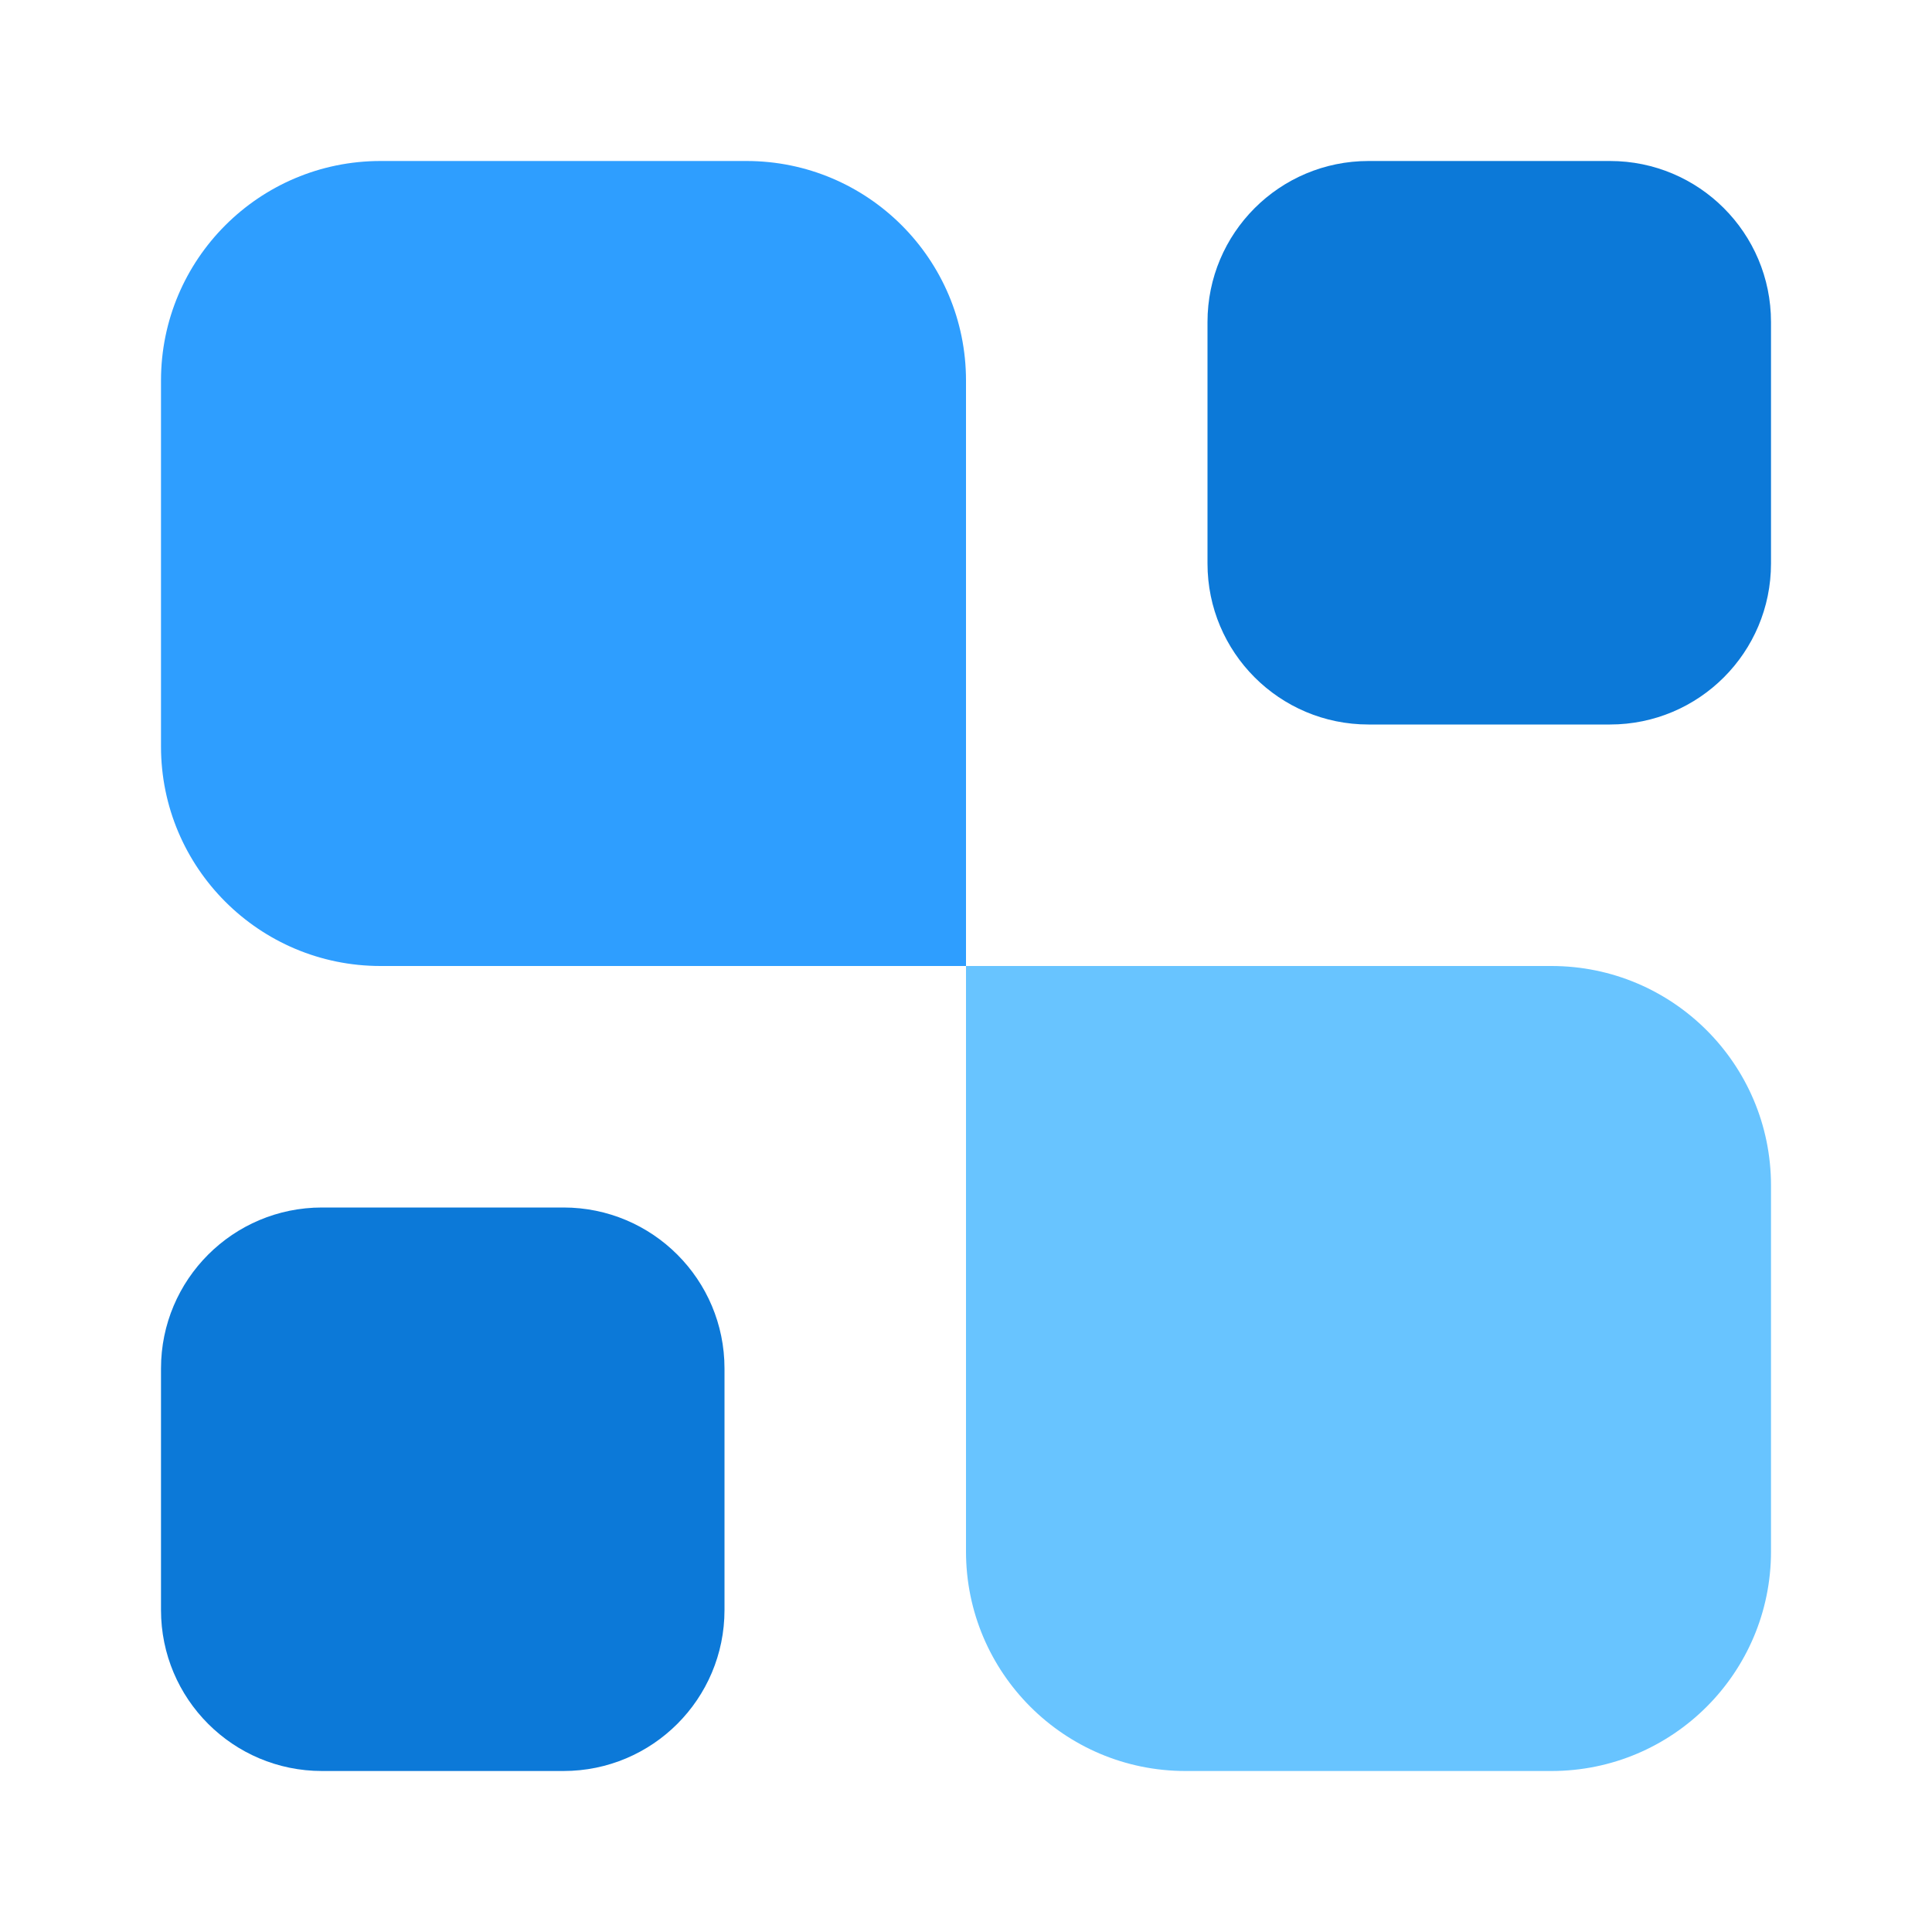
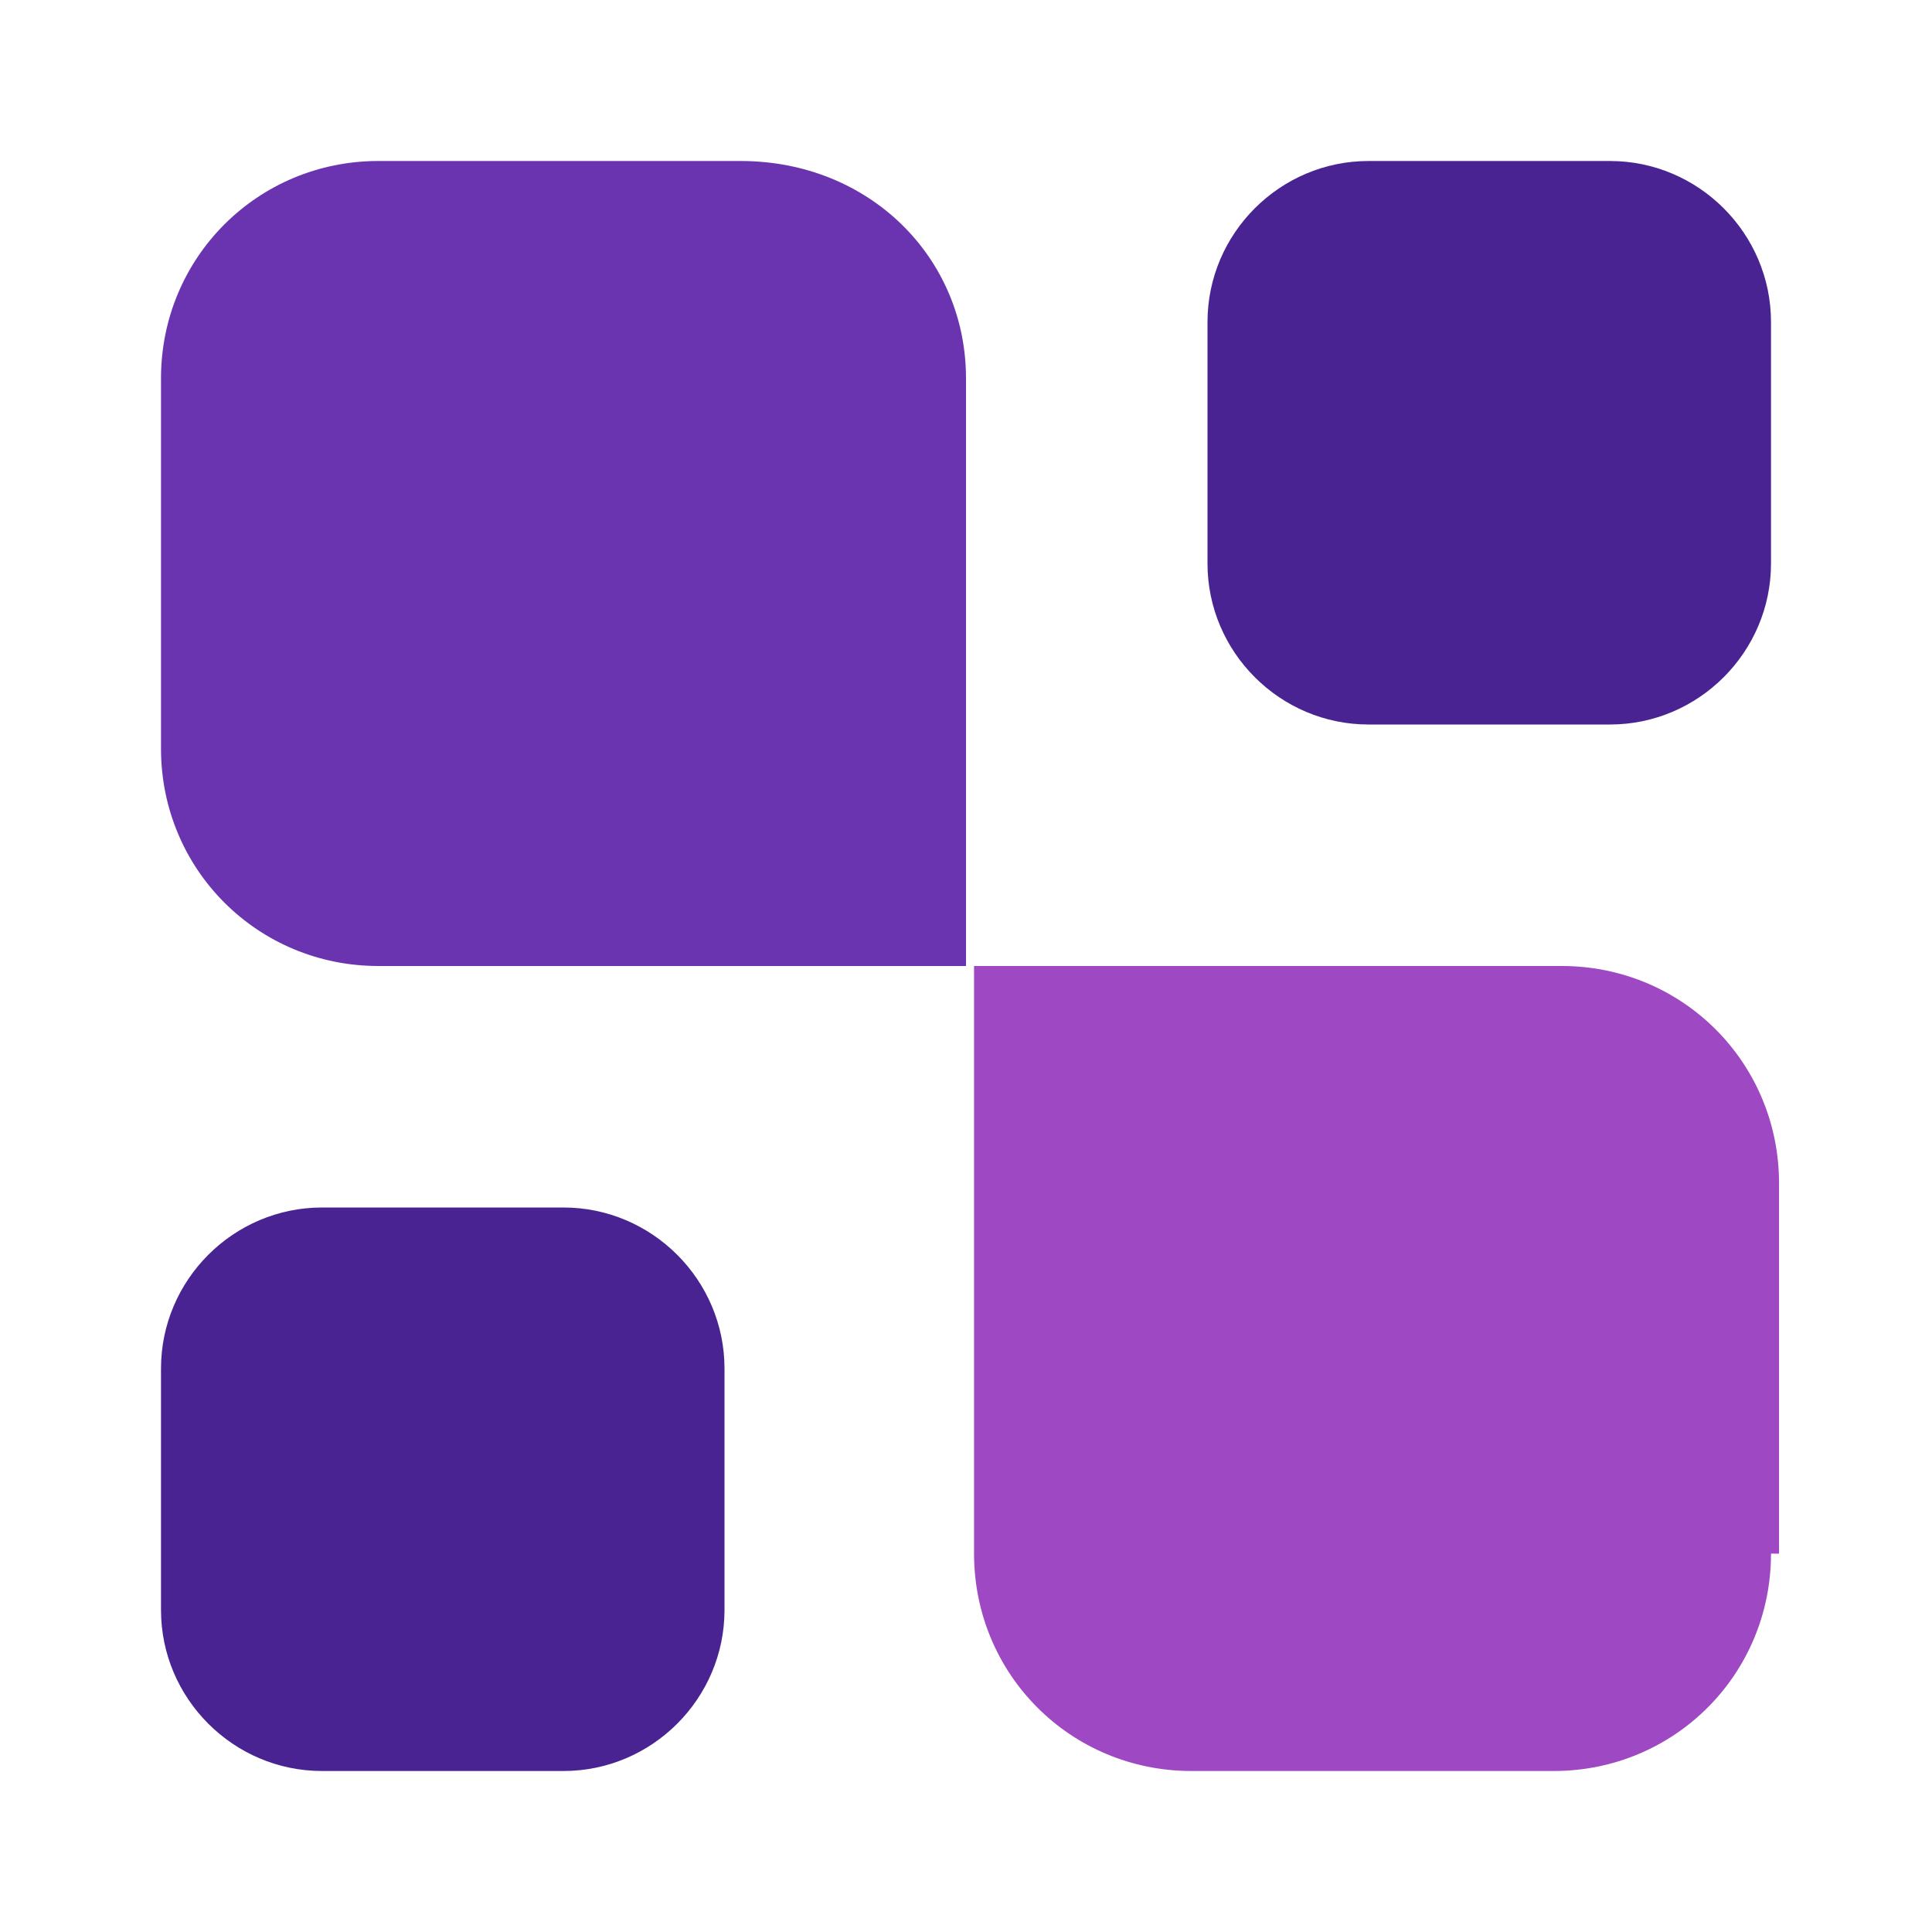
- <svg xmlns="http://www.w3.org/2000/svg" width="24" height="24" viewBox="0 0 24 24" fill="none">
-   <path d="M22 19.273C22 20.779 20.779 22 19.273 22H14.727C13.221 22 12 20.779 12 19.273V12H19.273C20.779 12 22 13.221 22 14.727V19.273Z" fill="#68C4FF" />
-   <path d="M20 2C21.105 2 22 2.895 22 4V7C22 8.105 21.105 9 20 9H17C15.895 9 15 8.105 15 7V4C15 2.895 15.895 2 17 2H20Z" fill="#0C79D8" />
-   <path d="M7 15C8.105 15 9 15.895 9 17V20C9 21.105 8.105 22 7 22H4C2.895 22 2 21.105 2 20V17C2 15.895 2.895 15 4 15H7Z" fill="#0C79D8" />
-   <path d="M12 12H4.727C3.221 12 2 10.779 2 9.273V4.727C2 3.221 3.221 2 4.727 2H9.273C10.779 2 12 3.221 12 4.727V12Z" fill="#2E9EFF" />
+ <svg xmlns="http://www.w3.org/2000/svg" version="1.1" id="Layer_1" x="0px" y="0px" viewBox="0 0 24 24" style="enable-background:new 0 0 24 24;" xml:space="preserve">
+   <style type="text/css">
+ 	.st0{fill:#9E49C3;}
+ 	.st1{fill:#492392;}
+ 	.st2{fill:#6A34B0;}
+ </style>
+   <path class="st0" d="M22,19.3c0,1.5-1.2,2.7-2.7,2.7h-4.5c-1.5,0-2.7-1.2-2.7-2.7V12h7.3c1.5,0,2.7,1.2,2.7,2.7V19.3z" />
+   <path class="st1" d="M20,2c1.1,0,2,0.9,2,2v3c0,1.1-0.9,2-2,2h-3c-1.1,0-2-0.9-2-2V4c0-1.1,0.9-2,2-2H20z" />
+   <path class="st1" d="M7,15c1.1,0,2,0.9,2,2v3c0,1.1-0.9,2-2,2H4c-1.1,0-2-0.9-2-2v-3c0-1.1,0.9-2,2-2H7z" />
+   <path class="st2" d="M12,12H4.7C3.2,12,2,10.8,2,9.3V4.7C2,3.2,3.2,2,4.7,2h4.5C10.8,2,12,3.2,12,4.7V12z" />
</svg>
